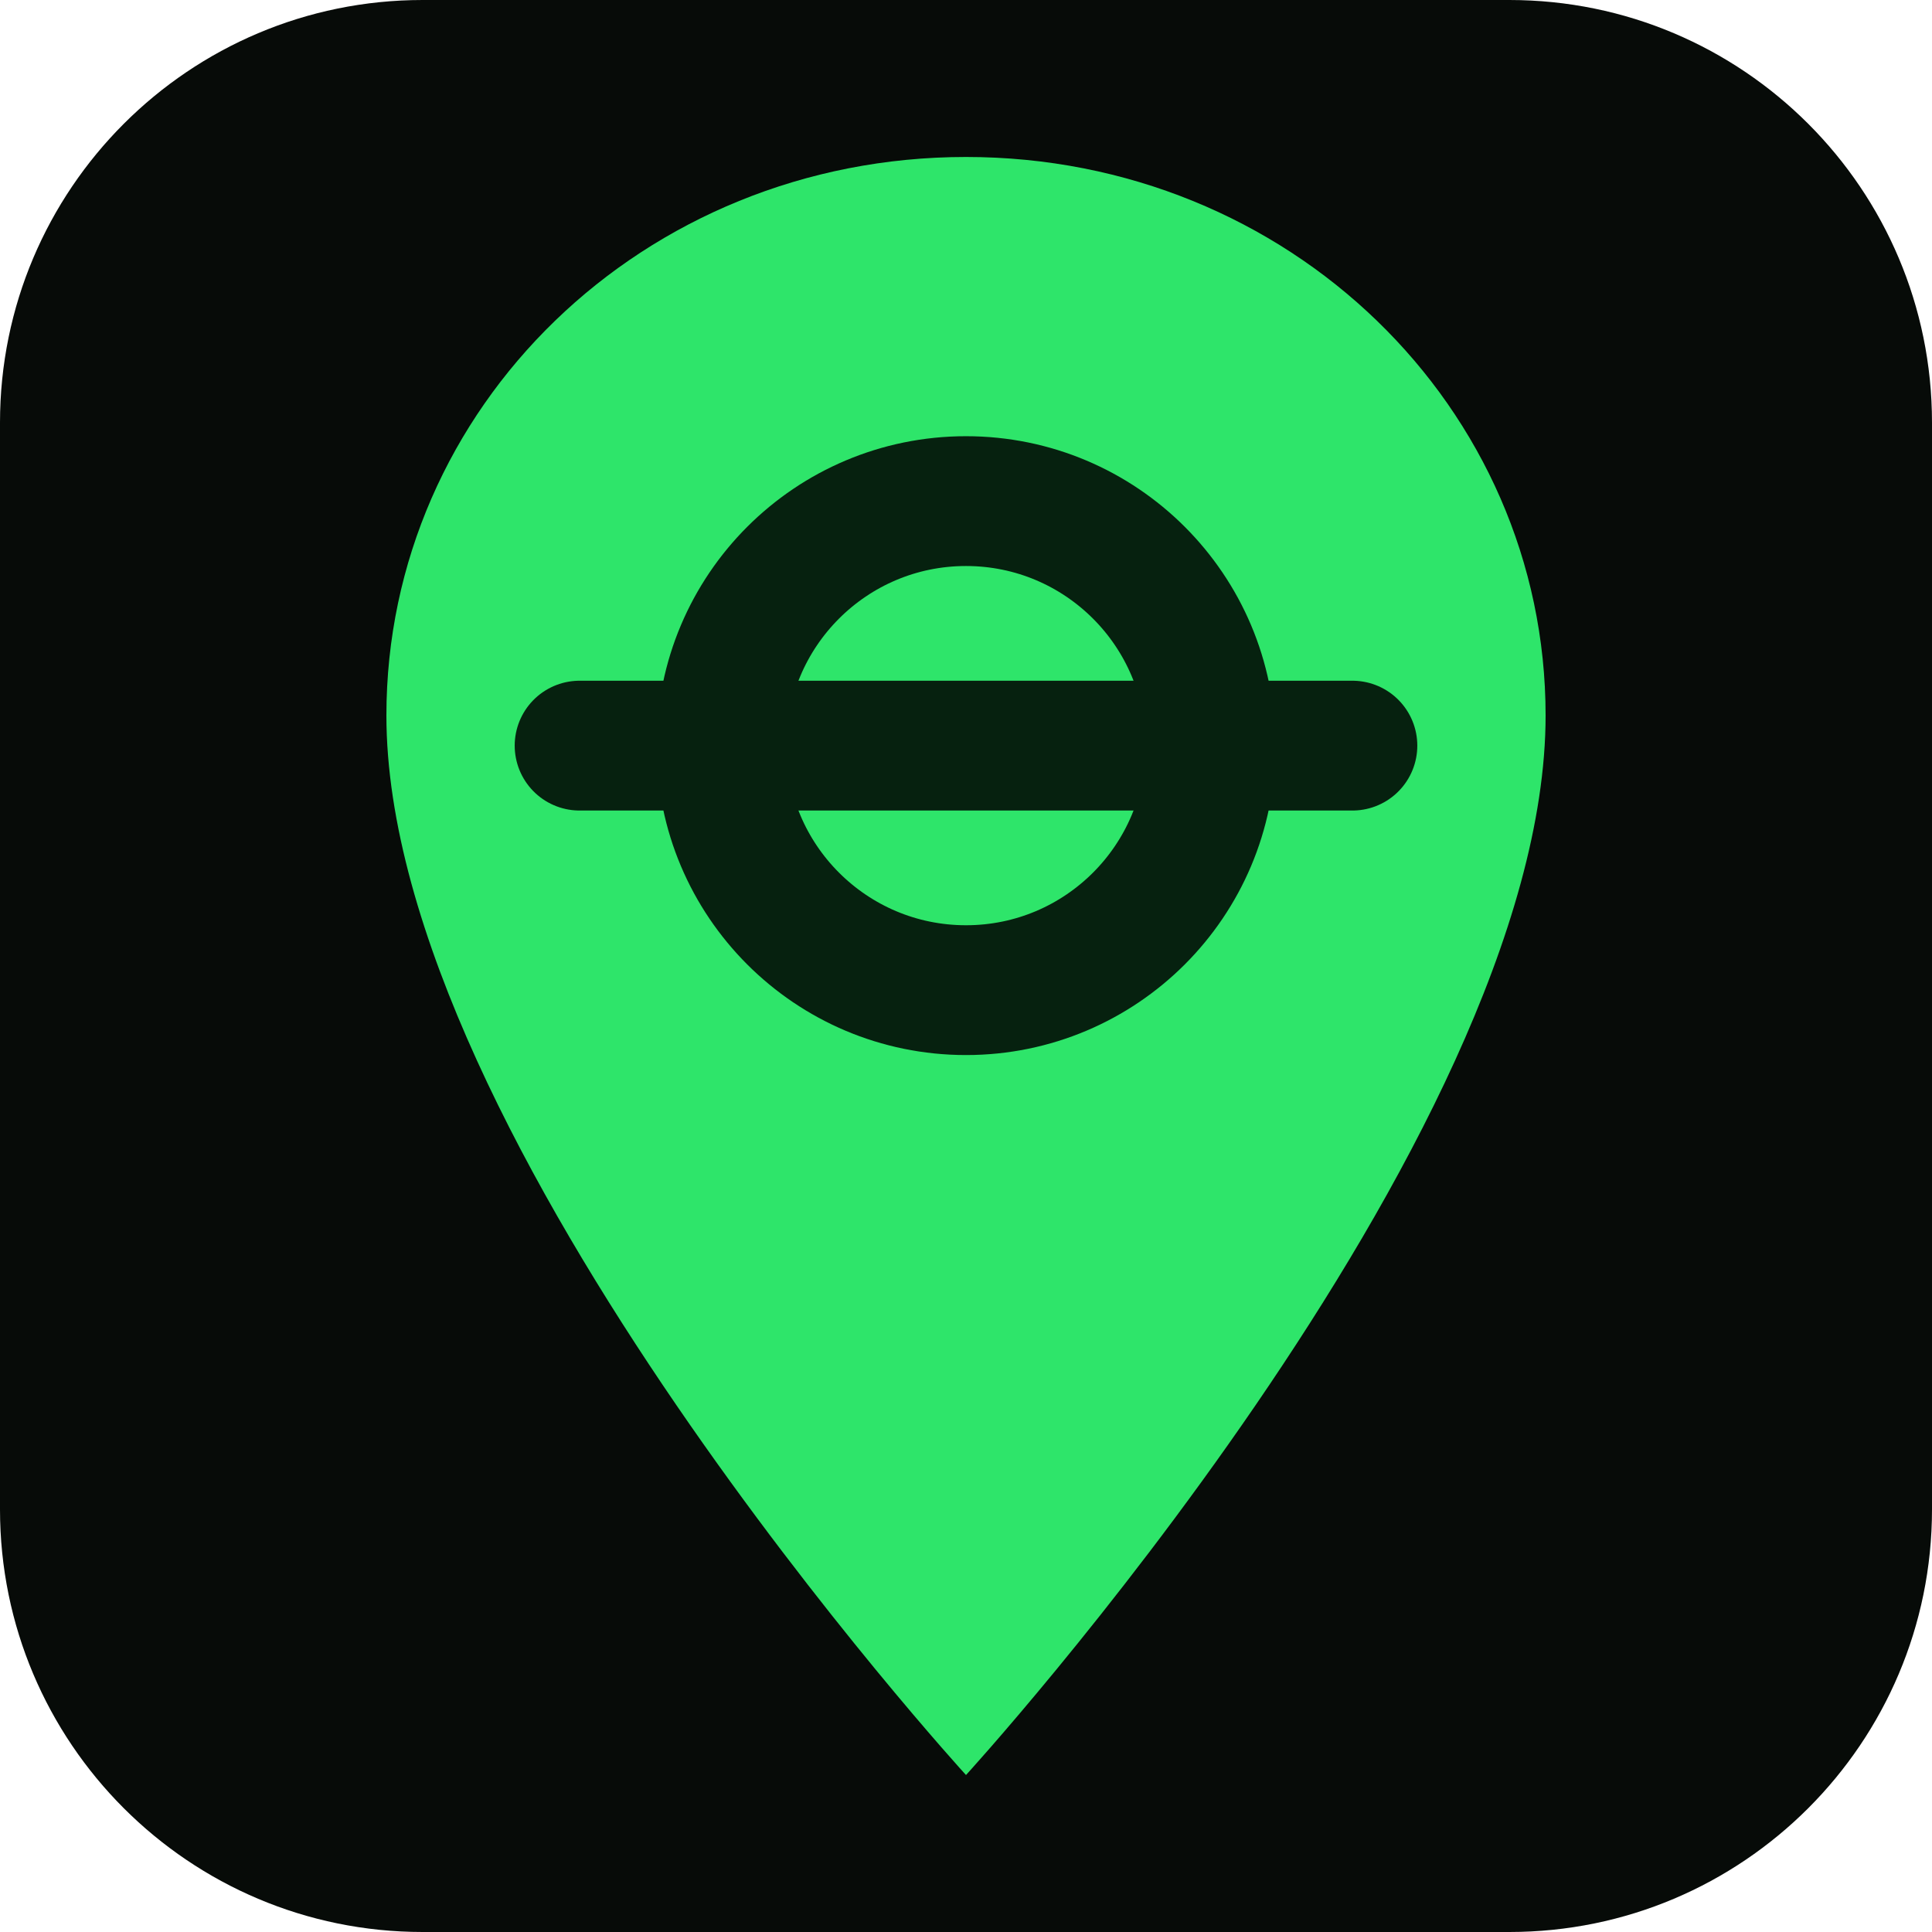
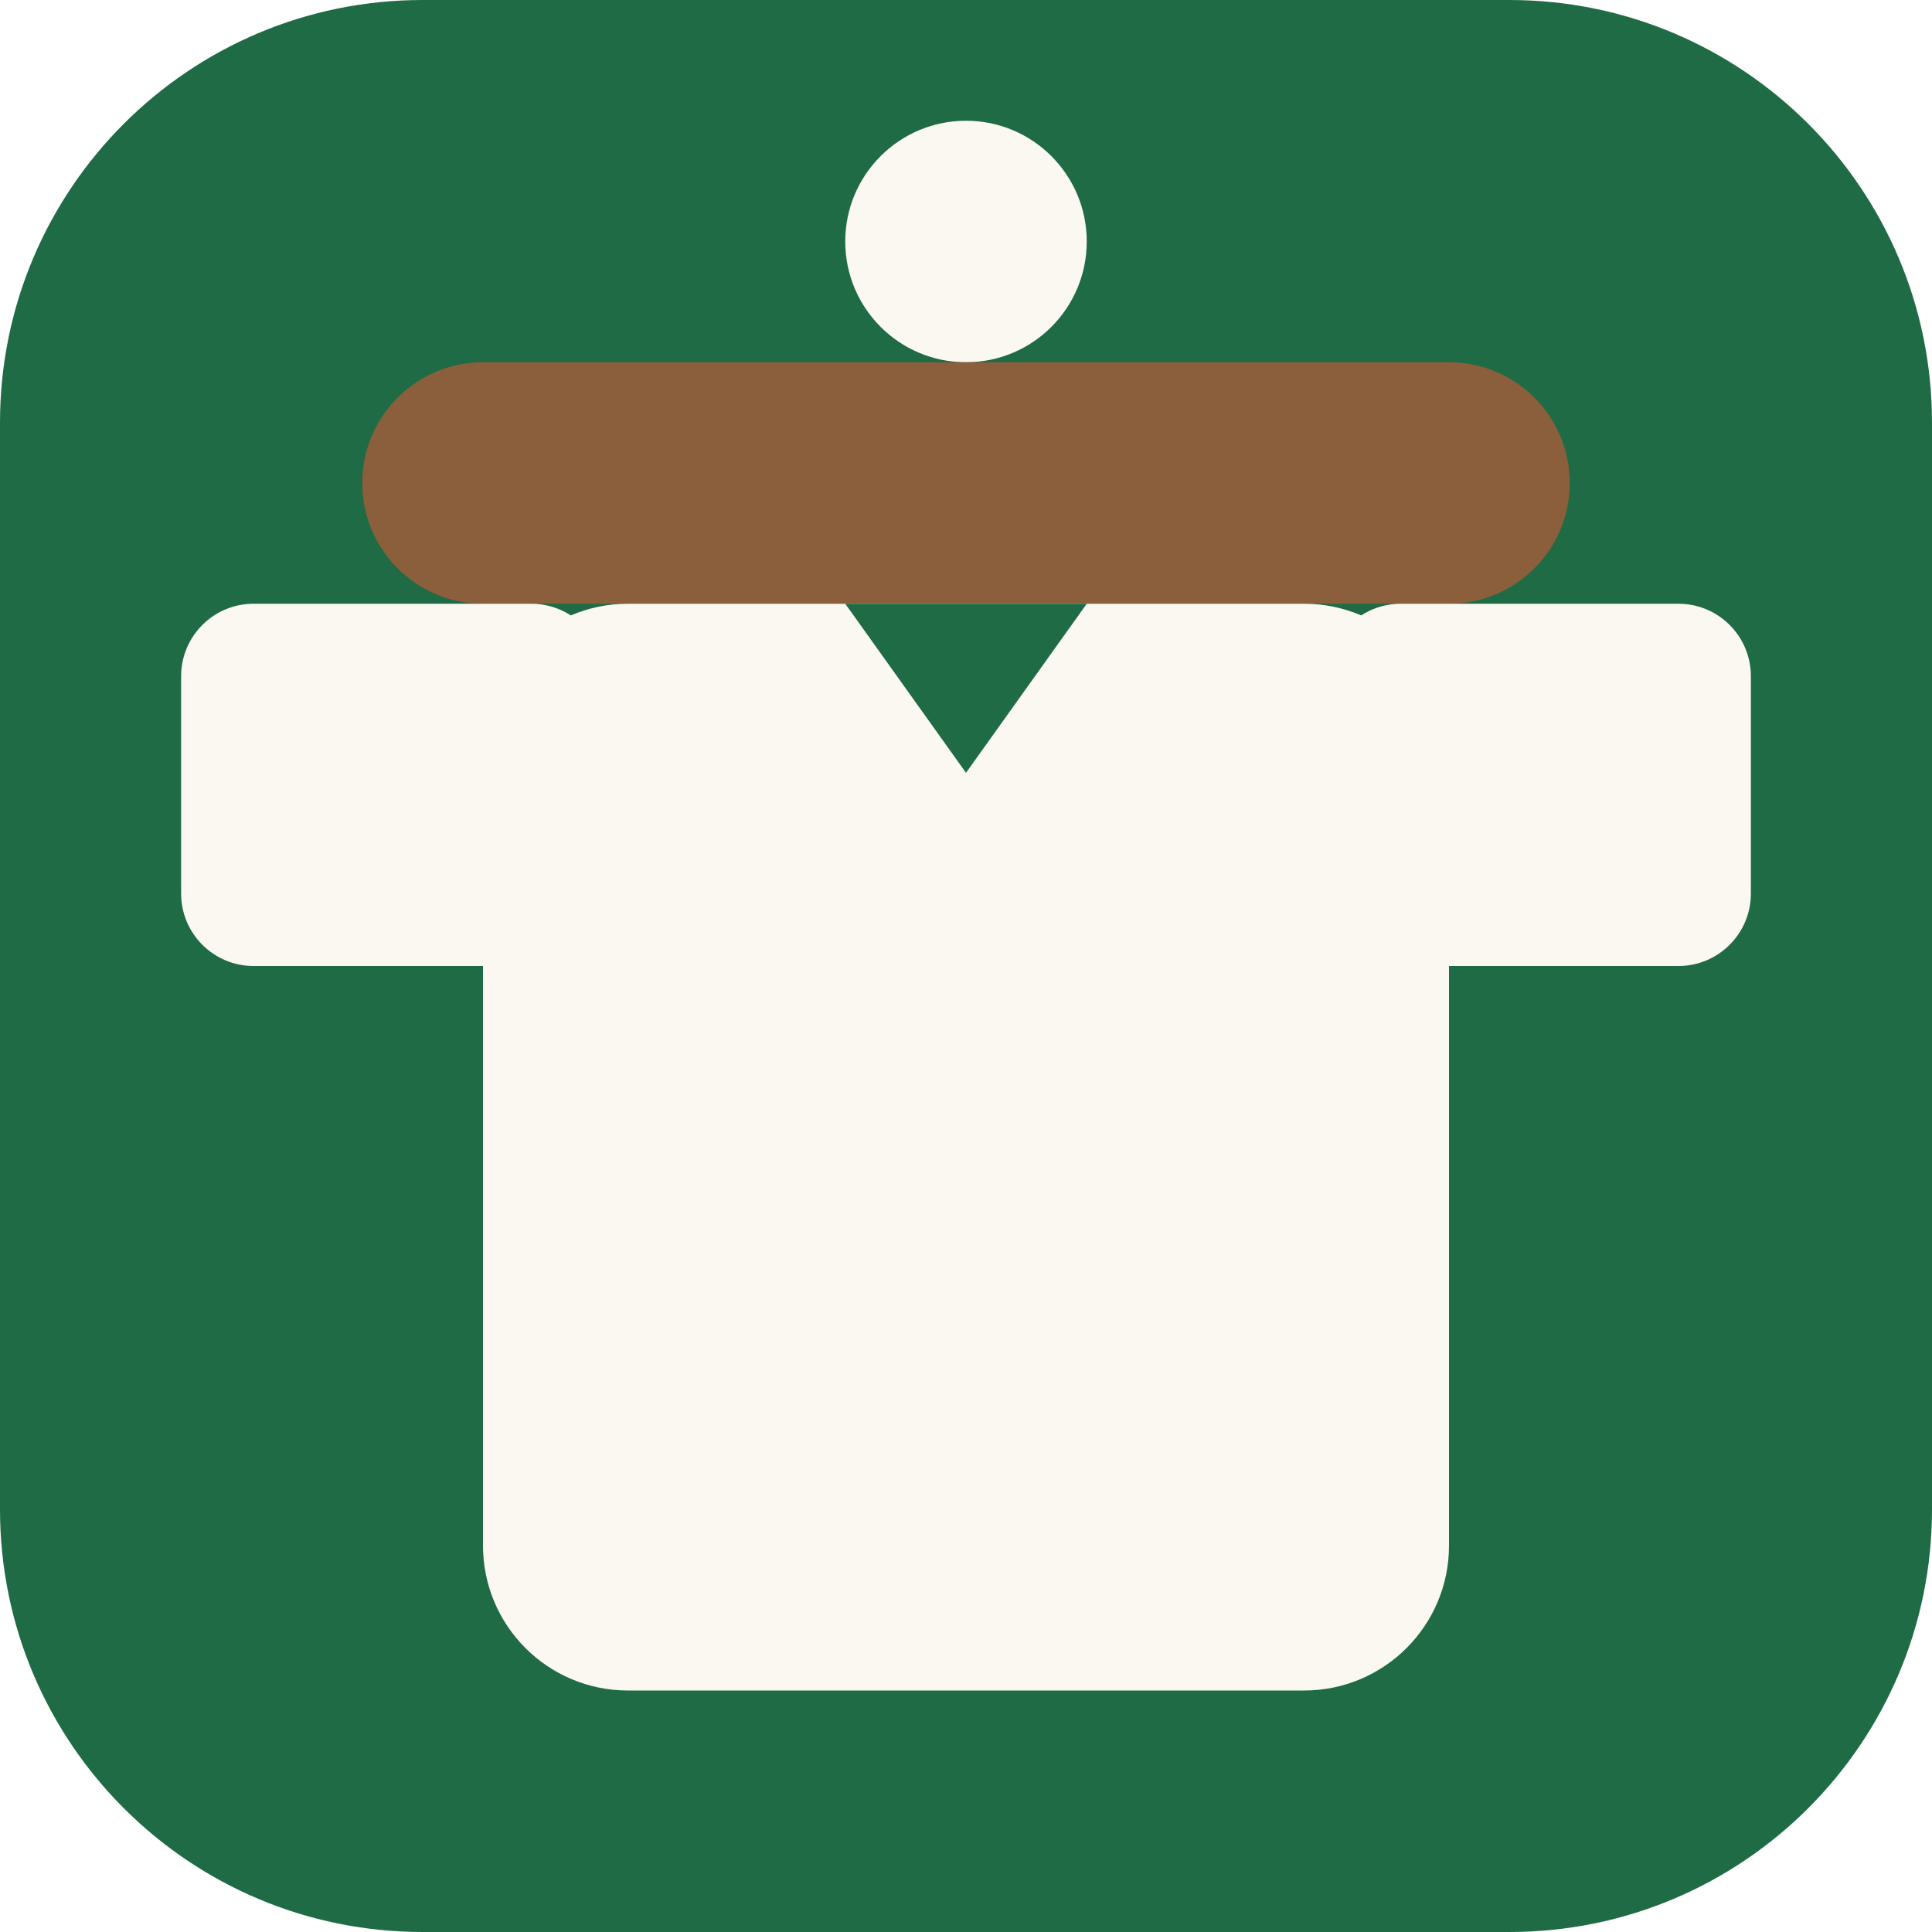
- <svg xmlns="http://www.w3.org/2000/svg" viewBox="0 0 32 32" role="img" aria-label="Cancha Fija">
-   <rect width="32" height="32" rx="7" fill="#070b08" />
-   <path fill="#2EE56A" d="M16 2.6c-5.35 0-9.6 4.15-9.6 9.25 0 7.05 9.6 17.55 9.6 17.55s9.6-10.5 9.6-17.55c0-5.1-4.25-9.25-9.6-9.25z" />
-   <g fill="none" stroke="#06210F" stroke-linecap="round" stroke-linejoin="round">
-     <path d="M9.6 12.35h12.8" stroke-width="2.15" />
-     <circle cx="16" cy="12.35" r="4.05" stroke-width="2.15" />
-   </g>
+ <svg xmlns="http://www.w3.org/2000/svg" viewBox="0 0 16 16" role="img" aria-label="Mi Vestuario App">
+   <rect width="16" height="16" rx="3.5" fill="#1f6b45" />
+   <rect x="7" y="1" width="2" height="2" rx="1" fill="#fbf8f2" />
+   <rect x="3" y="3" width="10" height="2" rx="1" fill="#8b5e3c" />
+   <rect x="4" y="5" width="8" height="9" rx="1.2" fill="#fbf8f2" />
+   <rect x="1.5" y="5" width="3.5" height="3" rx="0.6" fill="#fbf8f2" />
+   <rect x="11" y="5" width="3.5" height="3" rx="0.6" fill="#fbf8f2" />
+   <path fill="#1f6b45" d="M7 5 L8 6.4 L9 5 Z" />
</svg>
